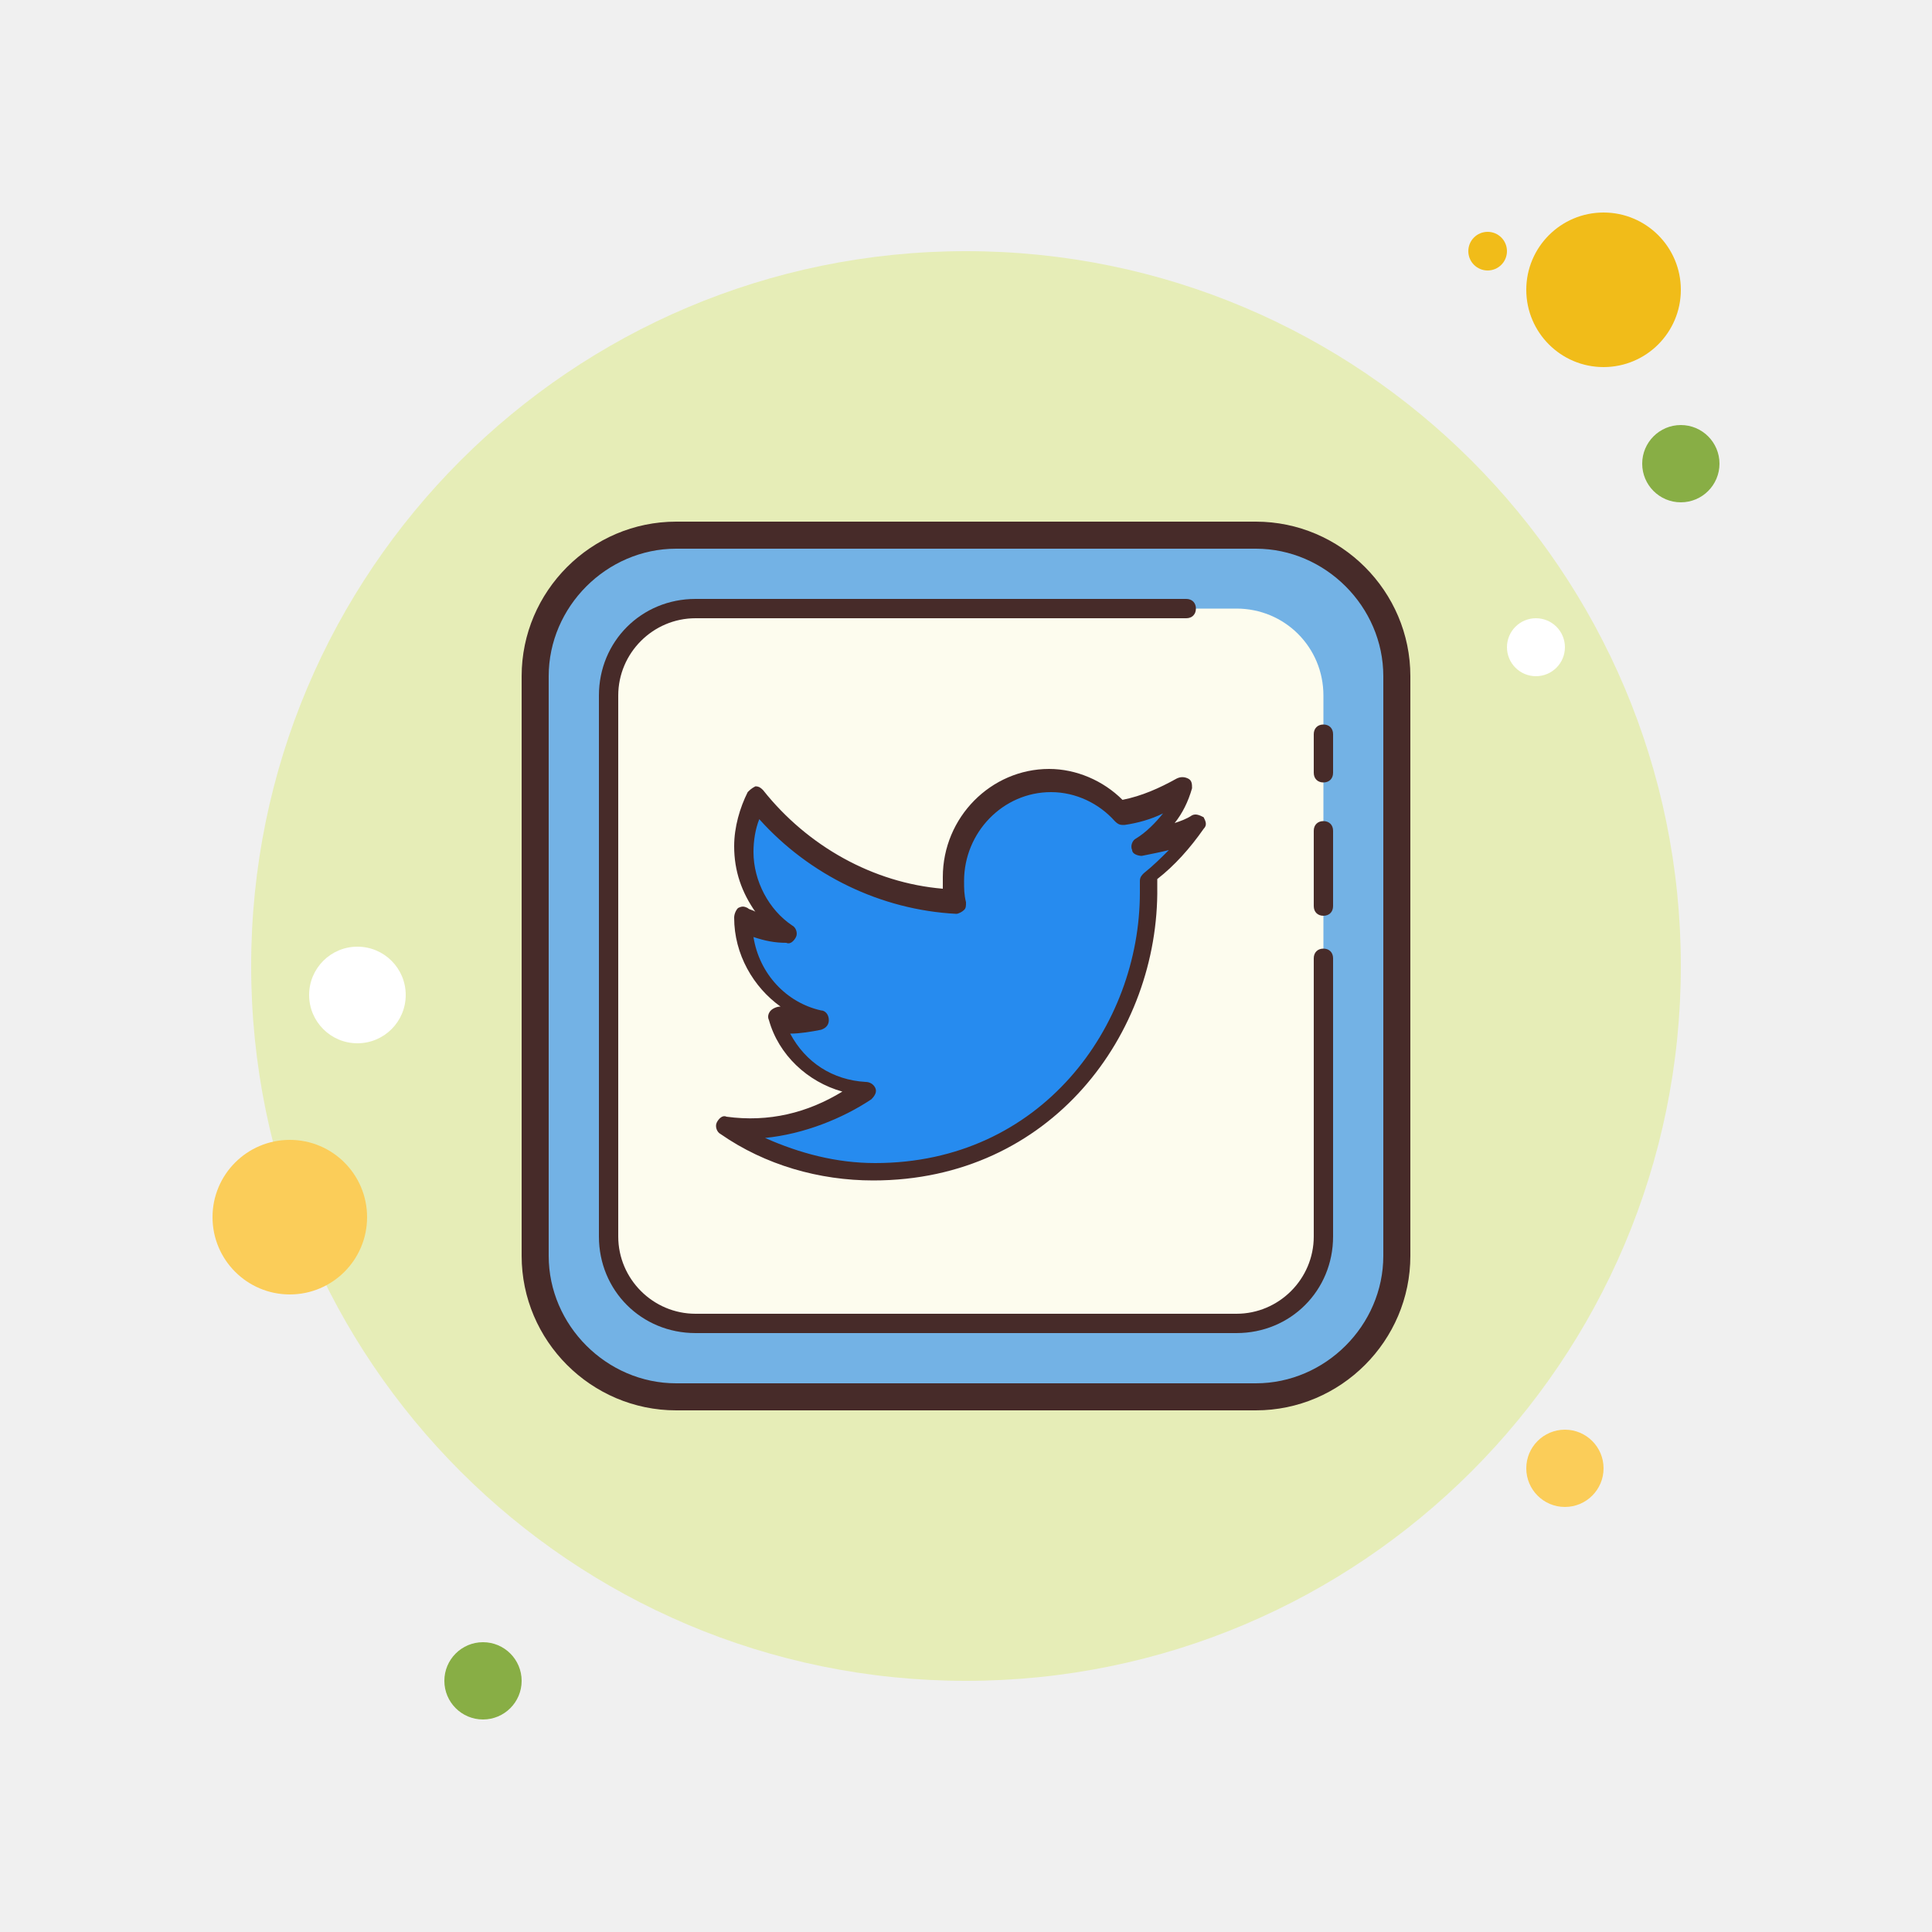
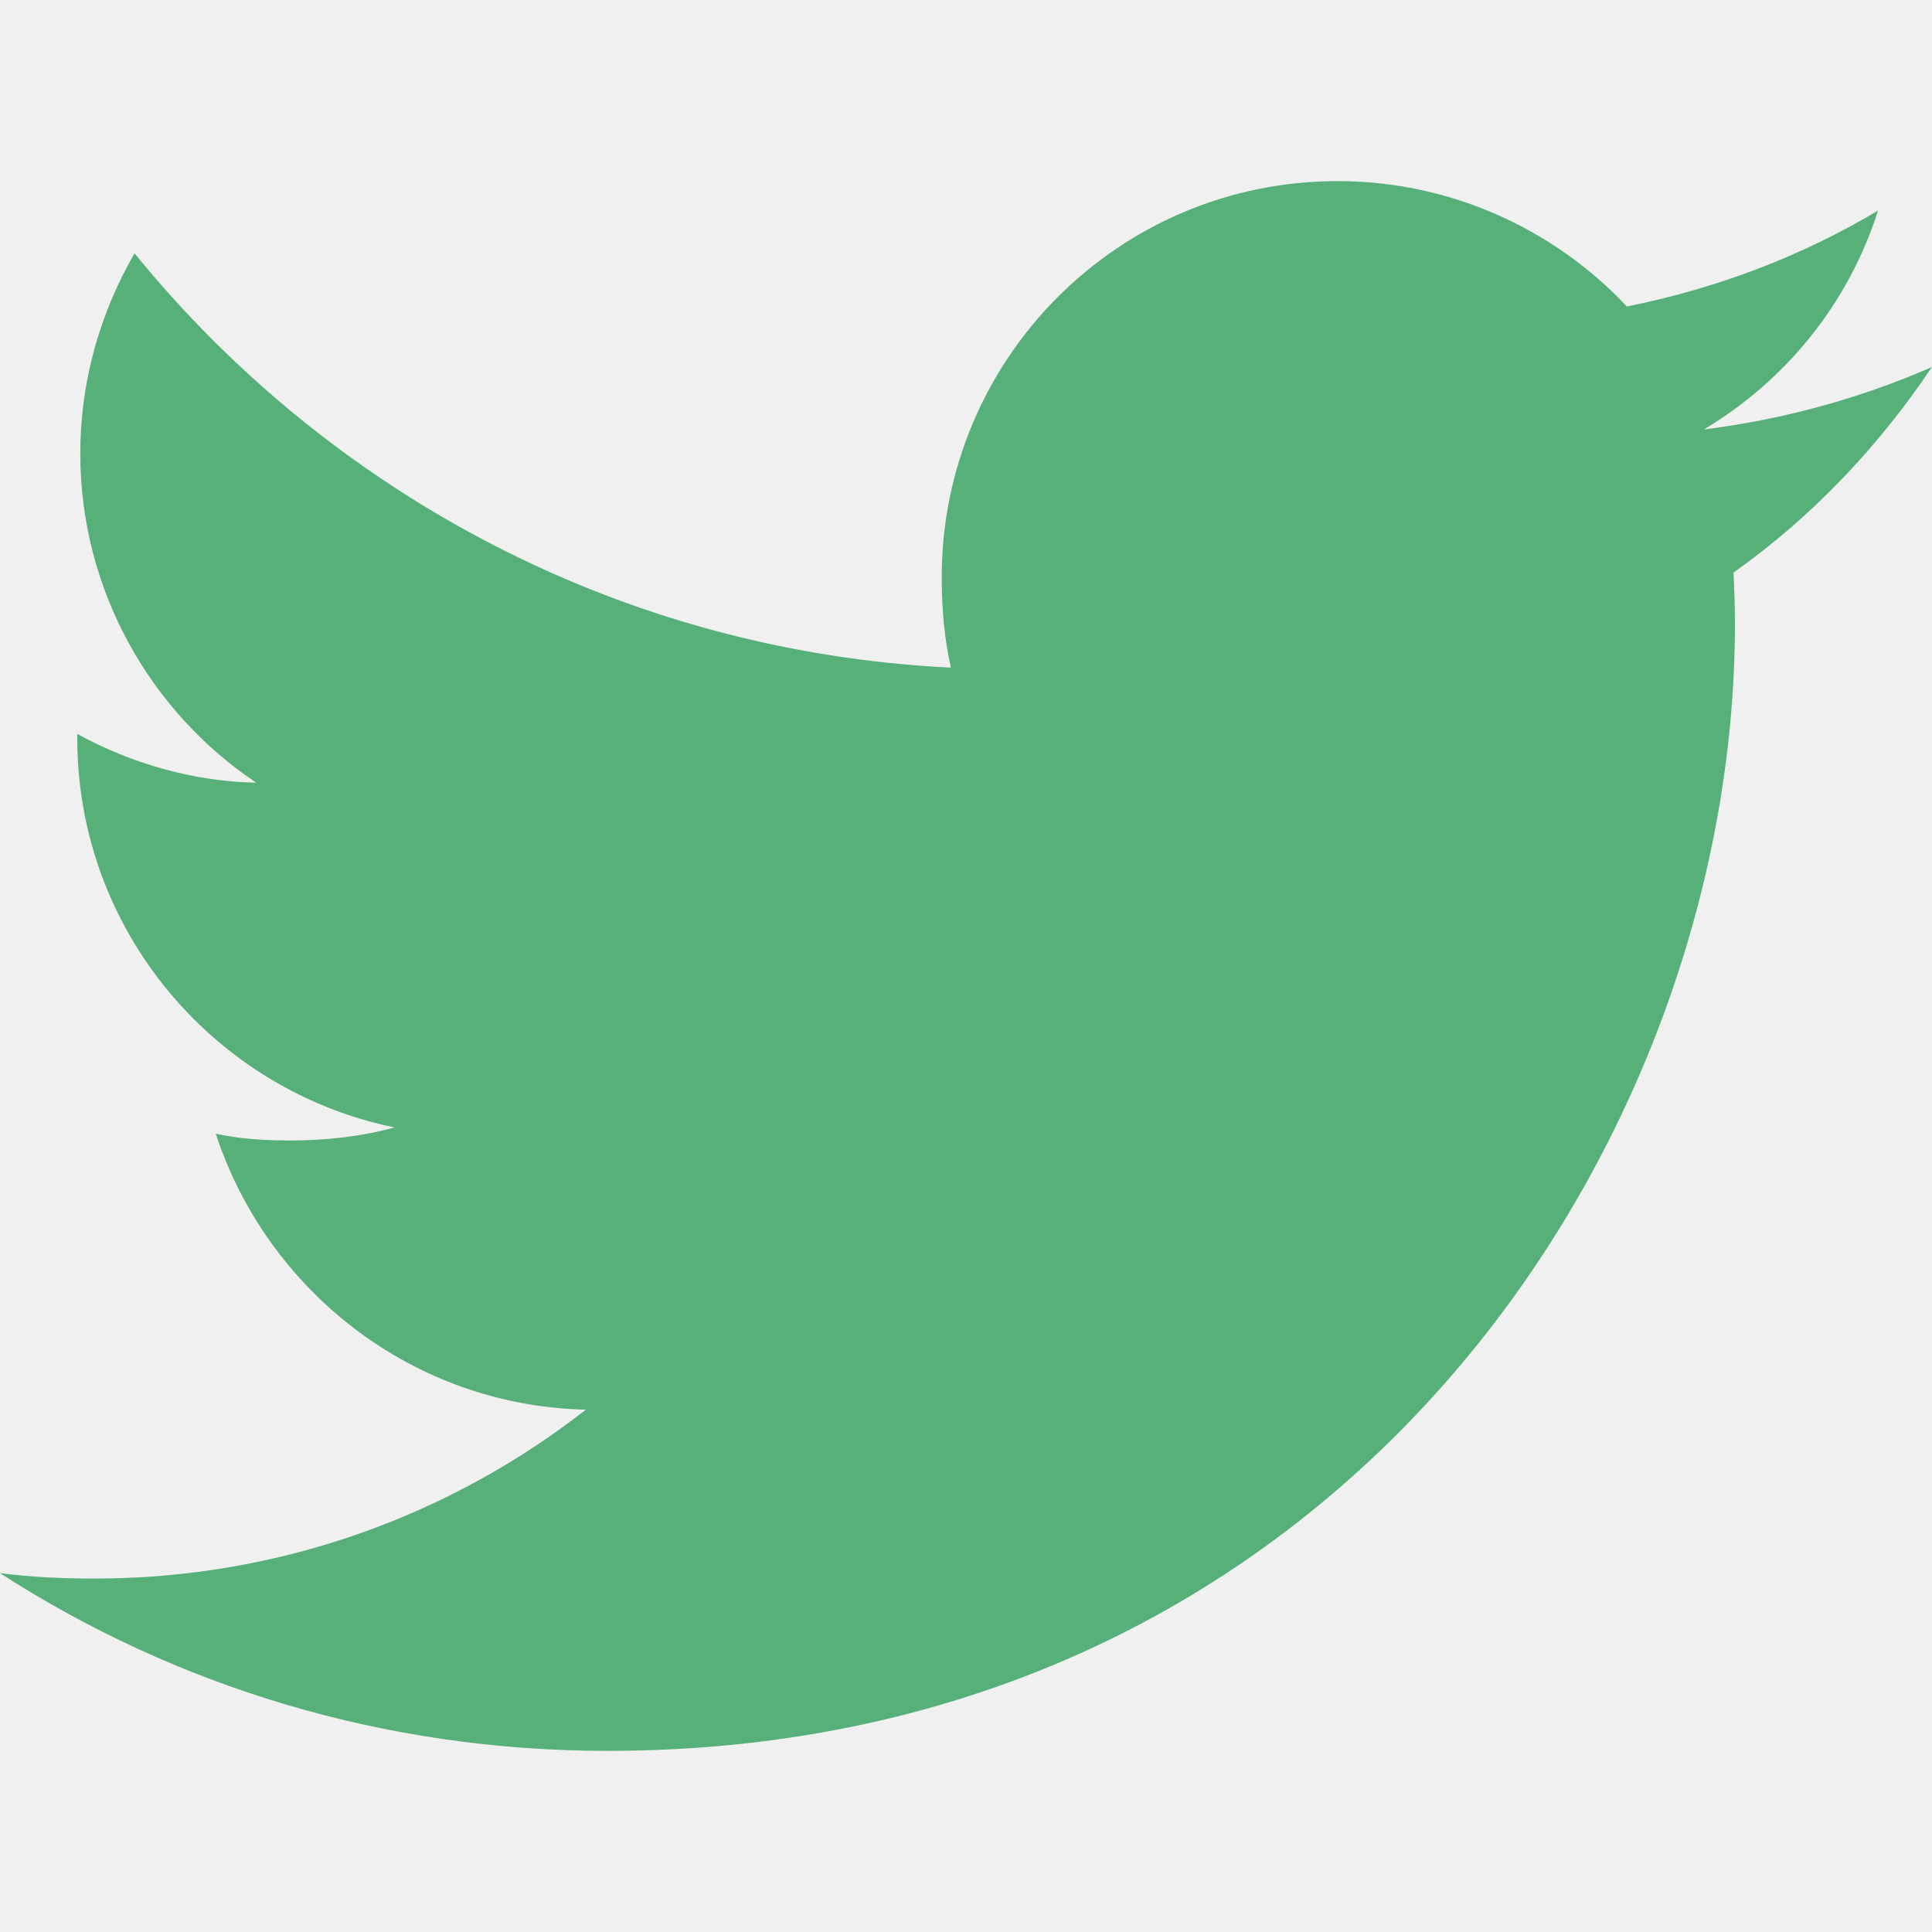
- <svg xmlns="http://www.w3.org/2000/svg" viewBox="0 0 100 100" width="100px" height="100px">
-   <path fill="#f1bc19" d="M77 12A1 1 0 1 0 77 14A1 1 0 1 0 77 12Z" />
-   <path fill="#e6edb7" d="M50 13A37 37 0 1 0 50 87A37 37 0 1 0 50 13Z" />
-   <path fill="#f1bc19" d="M83 11A4 4 0 1 0 83 19A4 4 0 1 0 83 11Z" />
-   <path fill="#88ae45" d="M87 22A2 2 0 1 0 87 26A2 2 0 1 0 87 22Z" />
-   <path fill="#fbcd59" d="M81 74A2 2 0 1 0 81 78 2 2 0 1 0 81 74zM15 59A4 4 0 1 0 15 67 4 4 0 1 0 15 59z" />
-   <path fill="#88ae45" d="M25 85A2 2 0 1 0 25 89A2 2 0 1 0 25 85Z" />
-   <path fill="#fff" d="M18.5 49A2.5 2.5 0 1 0 18.5 54 2.5 2.5 0 1 0 18.5 49zM79.5 32A1.5 1.5 0 1 0 79.5 35 1.5 1.5 0 1 0 79.5 32z" />
-   <path fill="#73b2e5" d="M35,72.3c-4,0-7.3-3.3-7.3-7.3V35c0-4,3.3-7.3,7.3-7.3h30c4,0,7.3,3.3,7.3,7.3v30c0,4-3.3,7.3-7.3,7.3H35z" />
-   <path fill="#472b29" d="M65,28.4c3.6,0,6.6,3,6.6,6.6v30c0,3.6-3,6.6-6.6,6.6H35c-3.6,0-6.6-3-6.6-6.6V35c0-3.6,3-6.6,6.6-6.6H65 M65,27H35c-4.4,0-8,3.6-8,8v30c0,4.4,3.6,8,8,8h30c4.4,0,8-3.6,8-8V35C73,30.6,69.4,27,65,27L65,27z" />
-   <path fill="#fdfcee" d="M68.5,47.9v1.8V64c0,2.5-2,4.5-4.5,4.5H36c-2.5,0-4.5-2-4.5-4.5V36c0-2.5,2-4.5,4.5-4.5h25.4H64 c2.5,0,4.5,2,4.5,4.5v3.4v2v1v1.1v2.9V47.9" />
-   <path fill="#472b29" d="M68.5 47.4c-.3 0-.5-.2-.5-.5V43c0-.3.2-.5.5-.5S69 42.7 69 43v3.9C69 47.2 68.8 47.4 68.5 47.4zM68.5 40.5c-.3 0-.5-.2-.5-.5v-2c0-.3.2-.5.5-.5S69 37.7 69 38v2C69 40.3 68.8 40.5 68.5 40.5z" />
-   <path fill="#472b29" d="M64,69H36c-2.8,0-5-2.2-5-5V36c0-2.8,2.2-5,5-5h25.4c0.3,0,0.5,0.2,0.5,0.5S61.7,32,61.4,32H36 c-2.2,0-4,1.8-4,4v28c0,2.2,1.8,4,4,4h28c2.2,0,4-1.8,4-4V49.6c0-0.3,0.2-0.5,0.5-0.5s0.5,0.2,0.5,0.5V64C69,66.8,66.8,69,64,69z" />
+ <svg xmlns="http://www.w3.org/2000/svg" fill="#57AF7A" version="1.1" id="Capa_1" x="0px" y="0px" viewBox="0 0 512 512" style="enable-background:new 0 0 512 512;" xml:space="preserve">
  <g>
-     <path fill="#268bef" d="M61.9,42.8c-0.9,0.4-1.9,0.7-2.9,0.8c1-0.6,1.8-1.6,2.2-2.8c-1,0.6-2,1-3.2,1.2c-0.9-1-2.2-1.6-3.7-1.6 c-2.8,0-5,2.3-5,5.1c0,0.4,0,0.8,0.1,1.2c-4.2-0.2-7.8-2.2-10.3-5.3c-0.4,0.8-0.7,1.6-0.7,2.6c0,1.8,0.9,3.3,2.2,4.3 c-0.8,0-1.6-0.3-2.3-0.6c0,0,0,0,0,0.1c0,2.5,1.7,4.5,4,5c-0.4,0.1-0.9,0.2-1.3,0.2c-0.3,0-0.6,0-0.9-0.1c0.6,2,2.5,3.5,4.7,3.5 c-1.7,1.4-3.9,2.2-6.2,2.2c-0.4,0-0.8,0-1.2-0.1c2.2,1.4,4.8,2.3,7.7,2.3c9.2,0,14.2-7.8,14.2-14.5c0-0.2,0-0.4,0-0.7 C60.4,44.7,61.3,43.8,61.9,42.8z" />
-     <path fill="#472b29" d="M45.2,61.1c-2.8,0-5.6-0.8-7.9-2.4c-0.2-0.1-0.3-0.4-0.2-0.6c0.1-0.2,0.3-0.4,0.5-0.3c2.2,0.3,4.2-0.2,6-1.3 c-1.8-0.5-3.3-1.9-3.8-3.7c-0.1-0.2,0-0.4,0.1-0.5c0.1-0.1,0.3-0.2,0.5-0.2c0,0,0,0,0,0c-1.4-1-2.4-2.7-2.4-4.6 c0-0.2,0.1-0.4,0.2-0.5c0.2-0.1,0.3-0.1,0.5,0c0.1,0.1,0.3,0.1,0.4,0.2c-0.7-1-1.1-2.1-1.1-3.4c0-1,0.3-2,0.7-2.8 c0.1-0.1,0.2-0.2,0.4-0.3c0.2,0,0.3,0.1,0.4,0.2c2.3,2.9,5.7,4.8,9.3,5.1c0-0.2,0-0.4,0-0.6c0-3.1,2.5-5.6,5.5-5.6 c1.4,0,2.8,0.6,3.8,1.6c1-0.2,1.9-0.6,2.8-1.1c0.2-0.1,0.4-0.1,0.6,0c0.2,0.1,0.2,0.3,0.2,0.5c-0.2,0.7-0.5,1.3-0.9,1.8 c0.3-0.1,0.6-0.2,0.9-0.4c0.2-0.1,0.4,0,0.6,0.1c0.1,0.2,0.2,0.4,0,0.6c-0.7,1-1.5,1.9-2.4,2.6c0,0.1,0,0.3,0,0.4 C60,53.5,54.4,61.1,45.2,61.1z M39.6,58.9c1.8,0.8,3.7,1.3,5.7,1.3c8.6,0,13.7-7.1,13.7-14c0-0.2,0-0.4,0-0.6 c0-0.2,0.1-0.3,0.2-0.4c0.5-0.4,0.9-0.8,1.3-1.2c-0.4,0.1-0.9,0.2-1.4,0.3c-0.2,0-0.5-0.1-0.5-0.3c-0.1-0.2,0-0.5,0.2-0.6 c0.5-0.3,1-0.8,1.4-1.3c-0.6,0.3-1.3,0.5-2,0.6c-0.2,0-0.3,0-0.5-0.2c-0.8-0.9-2-1.5-3.3-1.5c-2.5,0-4.5,2.1-4.5,4.6 c0,0.4,0,0.7,0.1,1.1c0,0.2,0,0.3-0.1,0.4c-0.1,0.1-0.3,0.2-0.4,0.2c-3.9-0.2-7.6-2-10.2-4.9c-0.2,0.5-0.3,1.1-0.3,1.7 c0,1.5,0.8,3,2,3.8c0.2,0.1,0.3,0.4,0.2,0.6c-0.1,0.2-0.3,0.4-0.5,0.3c-0.6,0-1.1-0.1-1.7-0.3c0.3,1.9,1.7,3.4,3.5,3.8 c0.2,0,0.4,0.2,0.4,0.5c0,0.2-0.1,0.4-0.4,0.5c-0.5,0.1-1.1,0.2-1.6,0.2c0.8,1.5,2.2,2.4,3.9,2.5c0.2,0,0.4,0.1,0.5,0.3 s0,0.4-0.2,0.6C43.6,57.9,41.6,58.7,39.6,58.9z" />
+     <g>
+       <path d="M512,97.248c-19.04,8.352-39.328,13.888-60.48,16.576c21.76-12.992,38.368-33.408,46.176-58.016    c-20.288,12.096-42.688,20.64-66.56,25.408C411.872,60.704,384.416,48,354.464,48c-58.112,0-104.896,47.168-104.896,104.992    c0,8.32,0.704,16.32,2.432,23.936c-87.264-4.256-164.48-46.08-216.352-109.792c-9.056,15.712-14.368,33.696-14.368,53.056    c0,36.352,18.72,68.576,46.624,87.232c-16.864-0.32-33.408-5.216-47.424-12.928c0,0.32,0,0.736,0,1.152    c0,51.008,36.384,93.376,84.096,103.136c-8.544,2.336-17.856,3.456-27.52,3.456c-6.72,0-13.504-0.384-19.872-1.792    c13.6,41.568,52.192,72.128,98.08,73.12c-35.712,27.936-81.056,44.768-130.144,44.768c-8.608,0-16.864-0.384-25.12-1.44    C46.496,446.88,101.6,464,161.024,464c193.152,0,298.752-160,298.752-298.688c0-4.64-0.16-9.12-0.384-13.568    C480.224,136.96,497.728,118.496,512,97.248z" />
+     </g>
  </g>
+   <g>
+ </g>
+   <g>
+ </g>
+   <g>
+ </g>
+   <g>
+ </g>
+   <g>
+ </g>
+   <g>
+ </g>
+   <g>
+ </g>
+   <g>
+ </g>
+   <g>
+ </g>
+   <g>
+ </g>
+   <g>
+ </g>
+   <g>
+ </g>
+   <g>
+ </g>
+   <g>
+ </g>
+   <g>
+ </g>
</svg>
